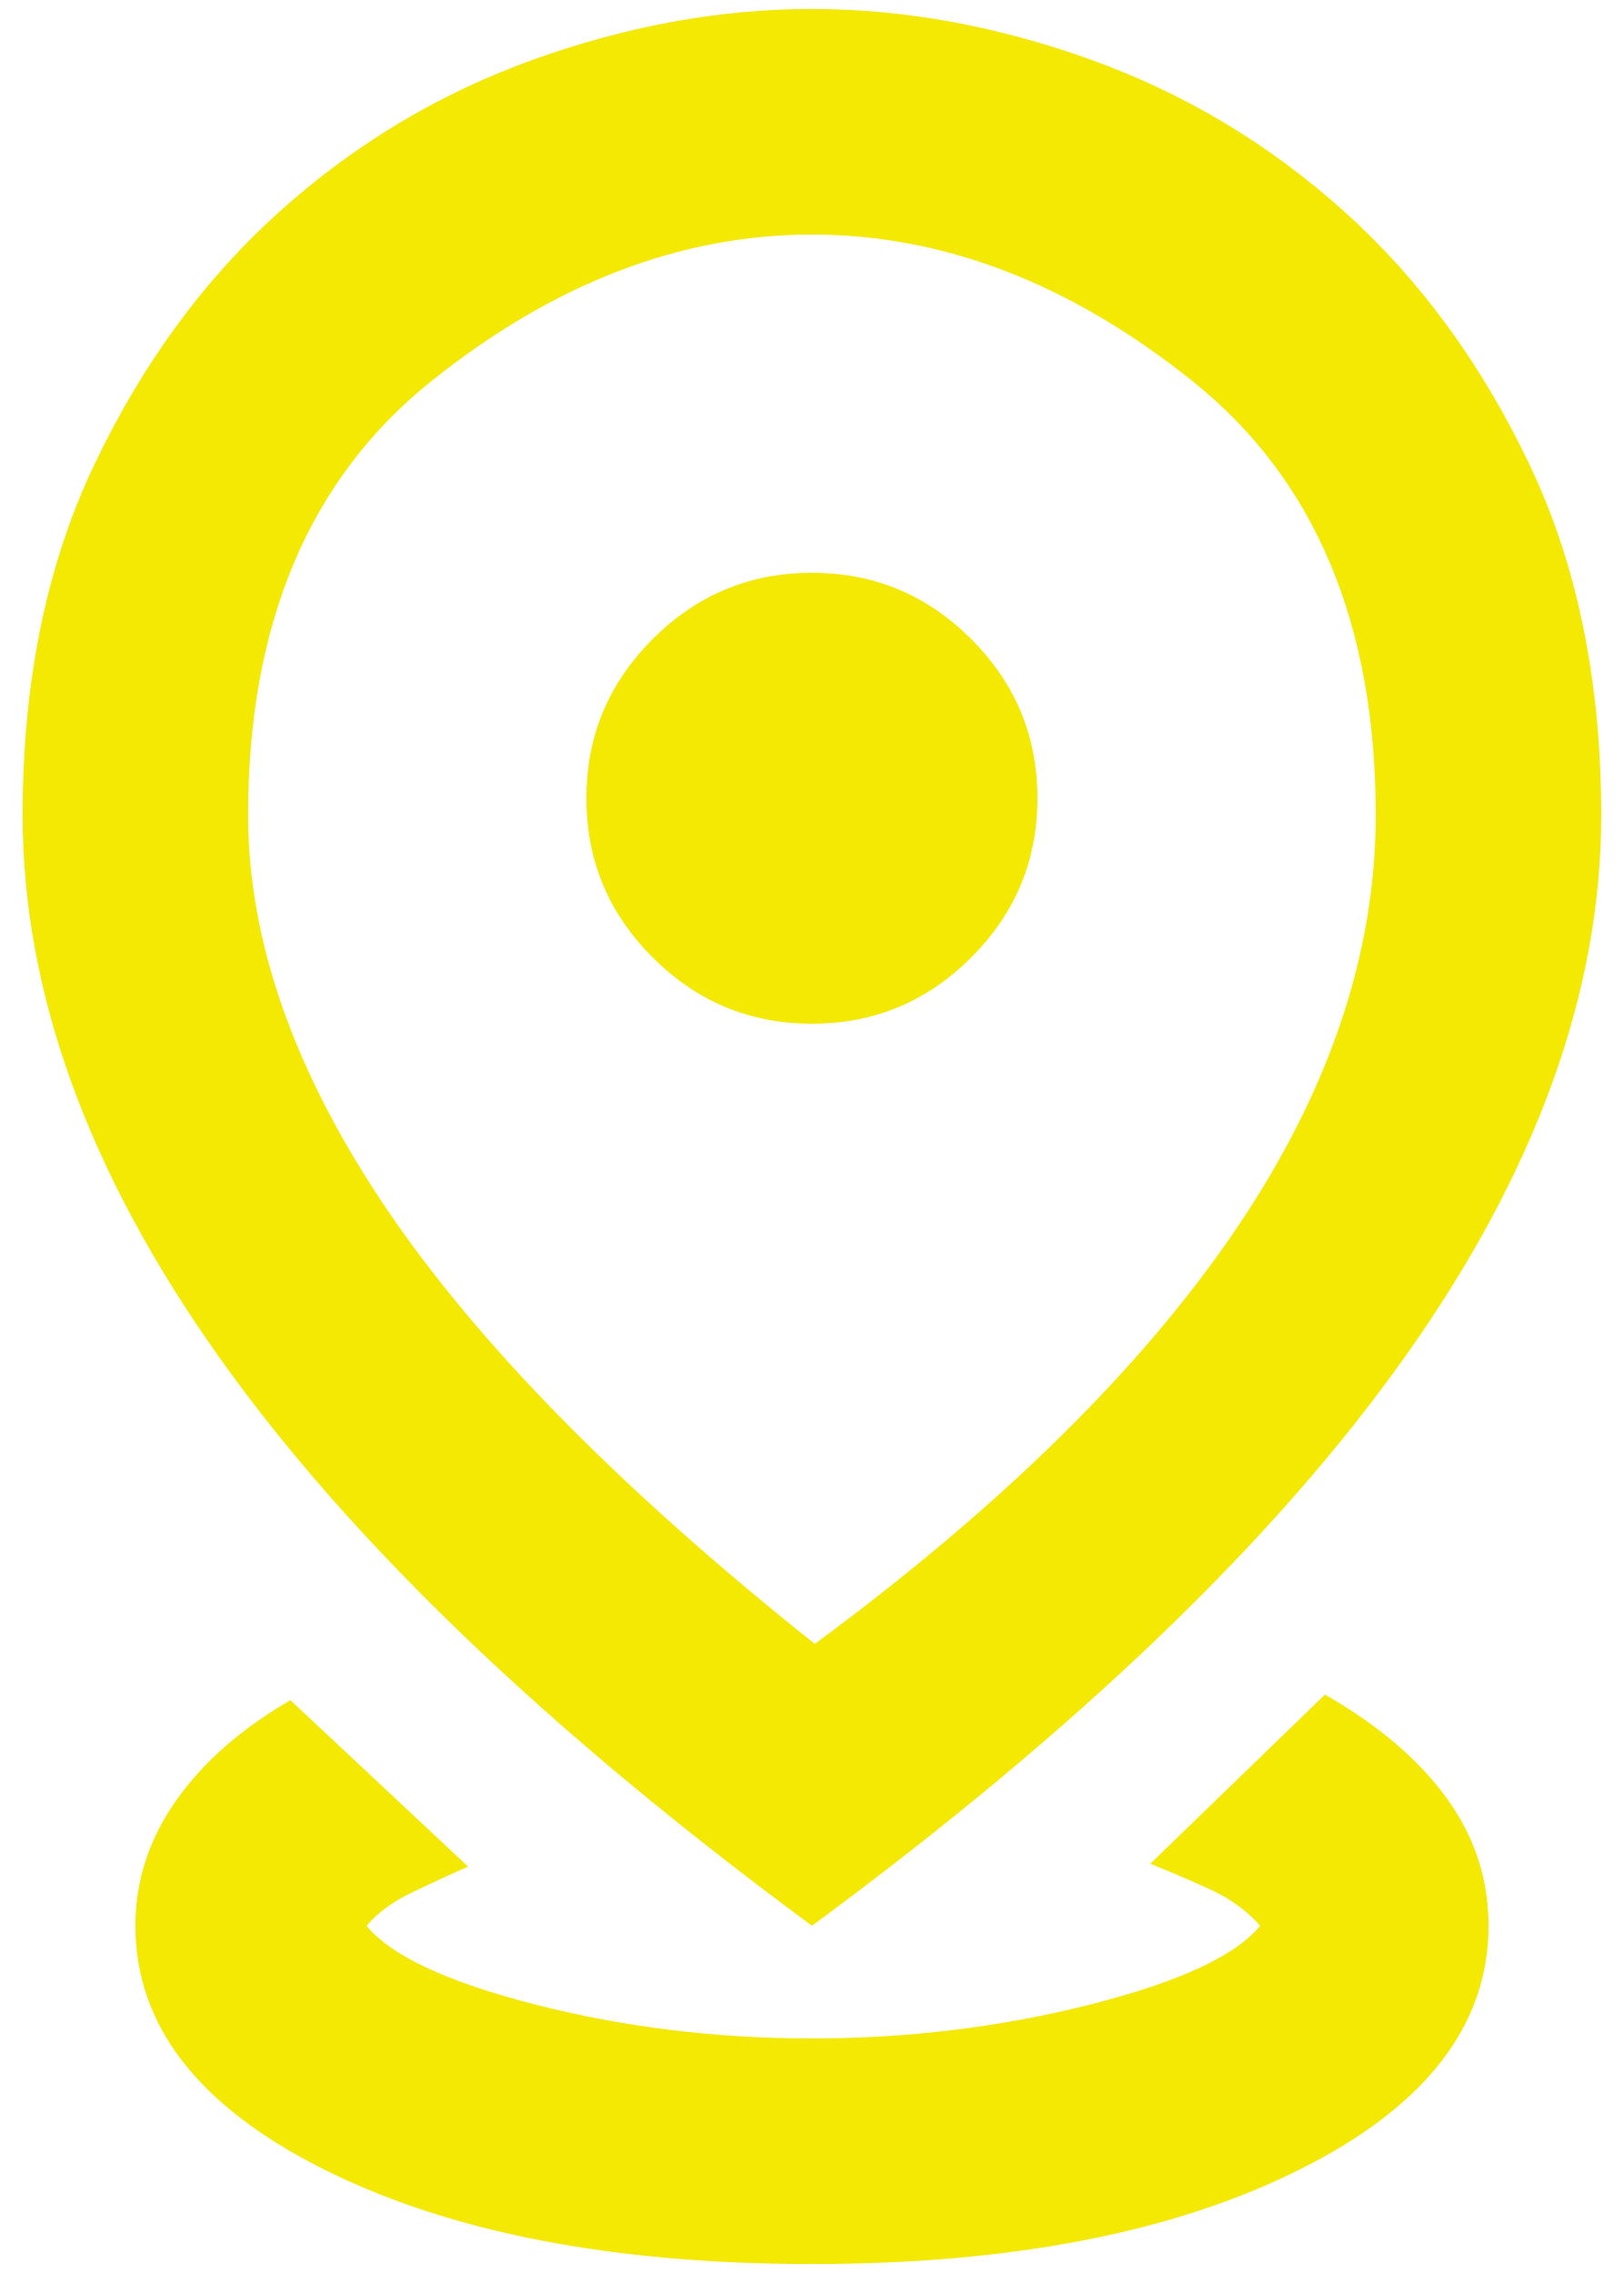
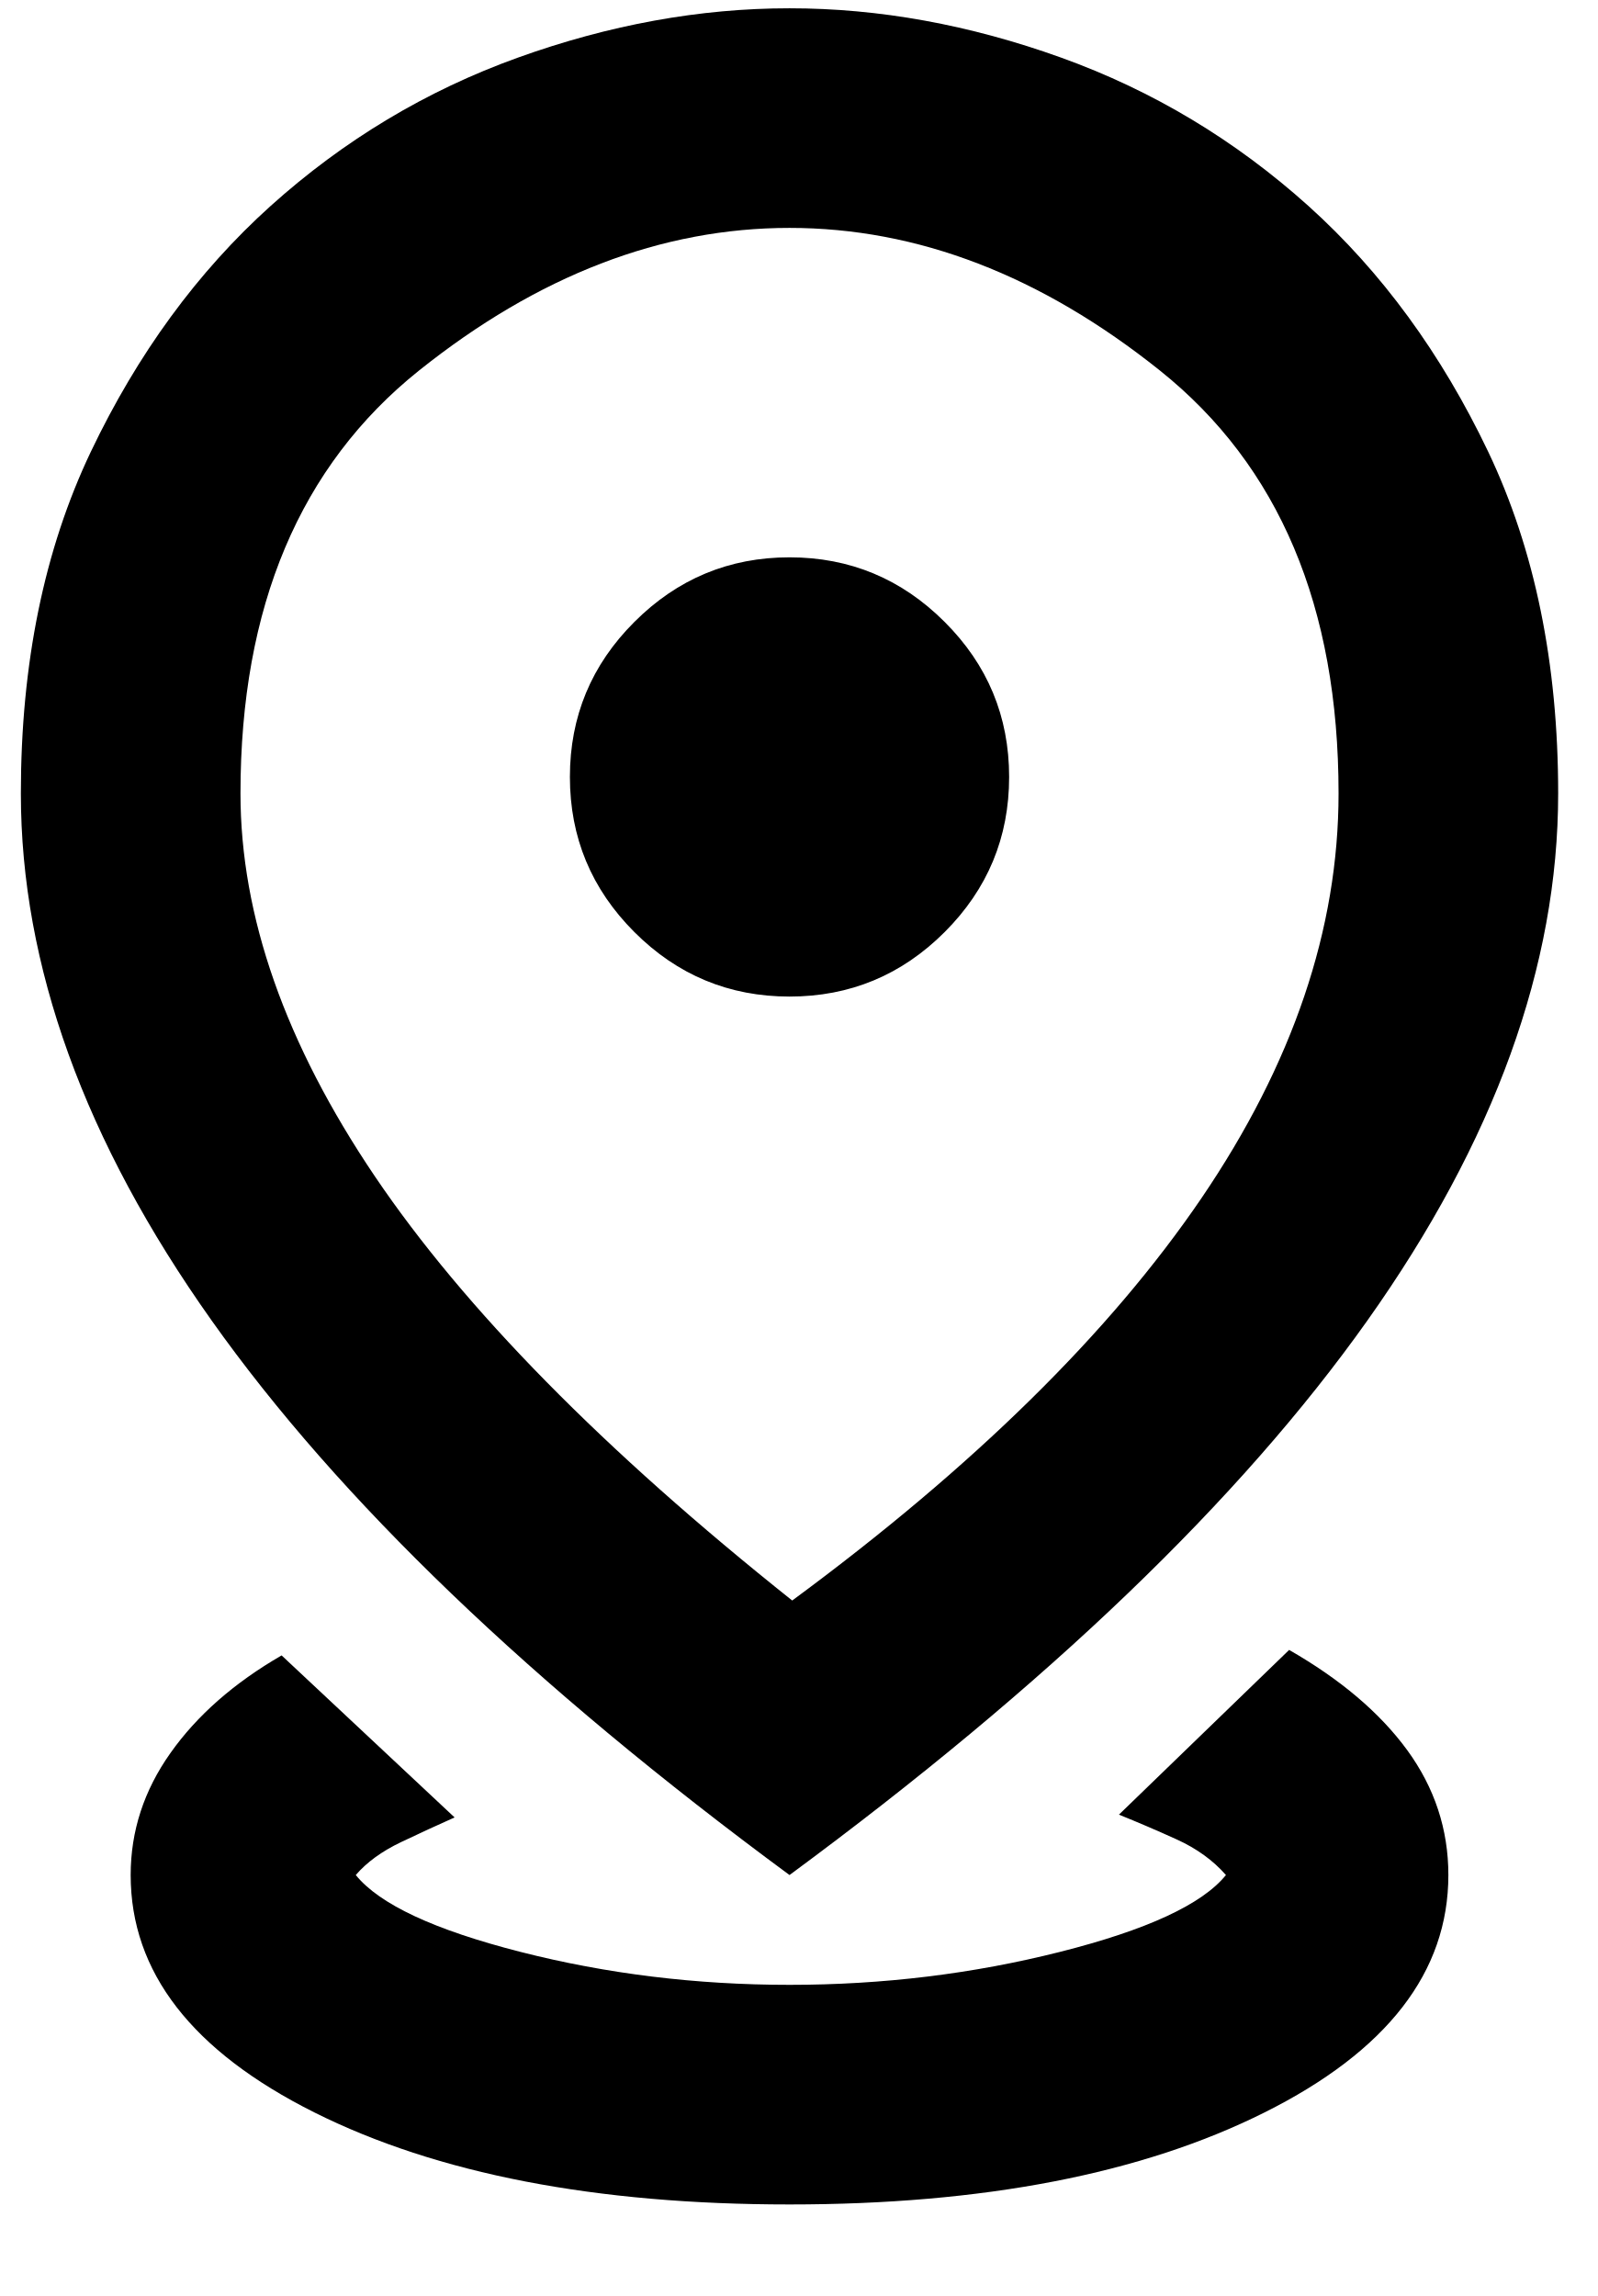
- <svg xmlns="http://www.w3.org/2000/svg" width="15" height="21" viewBox="0 0 15 21" fill="none">
-   <path d="M7.501 20.917C5.66 20.917 4.159 20.626 2.995 20.044C1.832 19.463 1.251 18.712 1.251 17.792C1.251 17.375 1.377 16.989 1.628 16.633C1.88 16.277 2.232 15.969 2.683 15.708L4.324 17.245C4.167 17.314 3.998 17.392 3.816 17.479C3.633 17.566 3.49 17.67 3.386 17.792C3.612 18.069 4.133 18.312 4.949 18.521C5.765 18.729 6.615 18.833 7.501 18.833C8.386 18.833 9.241 18.729 10.066 18.521C10.89 18.312 11.416 18.069 11.641 17.792C11.52 17.653 11.364 17.54 11.172 17.453C10.982 17.366 10.799 17.288 10.626 17.219L12.24 15.656C12.726 15.934 13.1 16.251 13.36 16.607C13.62 16.963 13.751 17.358 13.751 17.792C13.751 18.712 13.169 19.463 12.006 20.044C10.843 20.626 9.341 20.917 7.501 20.917ZM7.527 15.188C9.245 13.92 10.539 12.648 11.407 11.372C12.275 10.096 12.709 8.816 12.709 7.531C12.709 5.76 12.145 4.424 11.016 3.521C9.888 2.618 8.716 2.167 7.501 2.167C6.285 2.167 5.114 2.618 3.985 3.521C2.857 4.424 2.292 5.76 2.292 7.531C2.292 8.694 2.718 9.905 3.568 11.164C4.419 12.423 5.739 13.764 7.527 15.188ZM7.501 17.792C5.053 15.986 3.225 14.233 2.019 12.531C0.812 10.83 0.209 9.163 0.209 7.531C0.209 6.299 0.43 5.218 0.873 4.289C1.316 3.36 1.884 2.583 2.579 1.958C3.273 1.333 4.054 0.865 4.923 0.552C5.791 0.24 6.65 0.083 7.501 0.083C8.351 0.083 9.211 0.24 10.079 0.552C10.947 0.865 11.728 1.333 12.422 1.958C13.117 2.583 13.685 3.36 14.128 4.289C14.571 5.218 14.792 6.299 14.792 7.531C14.792 9.163 14.189 10.83 12.982 12.531C11.776 14.233 9.949 15.986 7.501 17.792ZM7.501 9.458C8.074 9.458 8.564 9.254 8.972 8.846C9.38 8.438 9.584 7.948 9.584 7.375C9.584 6.802 9.38 6.312 8.972 5.904C8.564 5.496 8.074 5.292 7.501 5.292C6.928 5.292 6.437 5.496 6.029 5.904C5.621 6.312 5.417 6.802 5.417 7.375C5.417 7.948 5.621 8.438 6.029 8.846C6.437 9.254 6.928 9.458 7.501 9.458Z" fill="#F3E902" />
+ <svg xmlns="http://www.w3.org/2000/svg" width="16" height="23" viewBox="0 0 16 23" fill="none">
+   <path d="M7.909 22.083C5.966 22.083 4.38 21.776 3.151 21.162C1.923 20.548 1.309 19.755 1.309 18.783C1.309 18.343 1.442 17.935 1.708 17.56C1.974 17.184 2.345 16.858 2.821 16.583L4.554 18.206C4.389 18.279 4.21 18.362 4.018 18.453C3.825 18.545 3.674 18.655 3.564 18.783C3.802 19.077 4.352 19.333 5.214 19.553C6.076 19.773 6.974 19.883 7.909 19.883C8.844 19.883 9.747 19.773 10.618 19.553C11.489 19.333 12.043 19.077 12.281 18.783C12.153 18.637 11.988 18.517 11.787 18.426C11.585 18.334 11.392 18.252 11.209 18.178L12.914 16.528C13.427 16.822 13.822 17.156 14.097 17.532C14.371 17.908 14.509 18.325 14.509 18.783C14.509 19.755 13.895 20.548 12.666 21.162C11.438 21.776 9.852 22.083 7.909 22.083ZM7.936 16.033C9.751 14.695 11.117 13.352 12.034 12.005C12.951 10.657 13.409 9.305 13.409 7.948C13.409 6.078 12.813 4.667 11.621 3.713C10.43 2.76 9.192 2.283 7.909 2.283C6.626 2.283 5.388 2.76 4.196 3.713C3.005 4.667 2.409 6.078 2.409 7.948C2.409 9.177 2.858 10.455 3.756 11.785C4.655 13.114 6.048 14.53 7.936 16.033ZM7.909 18.783C5.324 16.877 3.394 15.025 2.12 13.228C0.846 11.432 0.209 9.672 0.209 7.948C0.209 6.647 0.443 5.505 0.91 4.525C1.378 3.544 1.978 2.723 2.711 2.063C3.445 1.403 4.27 0.908 5.186 0.578C6.103 0.248 7.011 0.083 7.909 0.083C8.807 0.083 9.715 0.248 10.632 0.578C11.548 0.908 12.373 1.403 13.107 2.063C13.84 2.723 14.44 3.544 14.908 4.525C15.375 5.505 15.609 6.647 15.609 7.948C15.609 9.672 14.972 11.432 13.698 13.228C12.424 15.025 10.494 16.877 7.909 18.783ZM7.909 9.983C8.514 9.983 9.032 9.768 9.463 9.337C9.894 8.906 10.109 8.388 10.109 7.783C10.109 7.178 9.894 6.66 9.463 6.23C9.032 5.799 8.514 5.583 7.909 5.583C7.304 5.583 6.786 5.799 6.355 6.23C5.924 6.66 5.709 7.178 5.709 7.783C5.709 8.388 5.924 8.906 6.355 9.337C6.786 9.768 7.304 9.983 7.909 9.983Z" fill="black" />
</svg>
